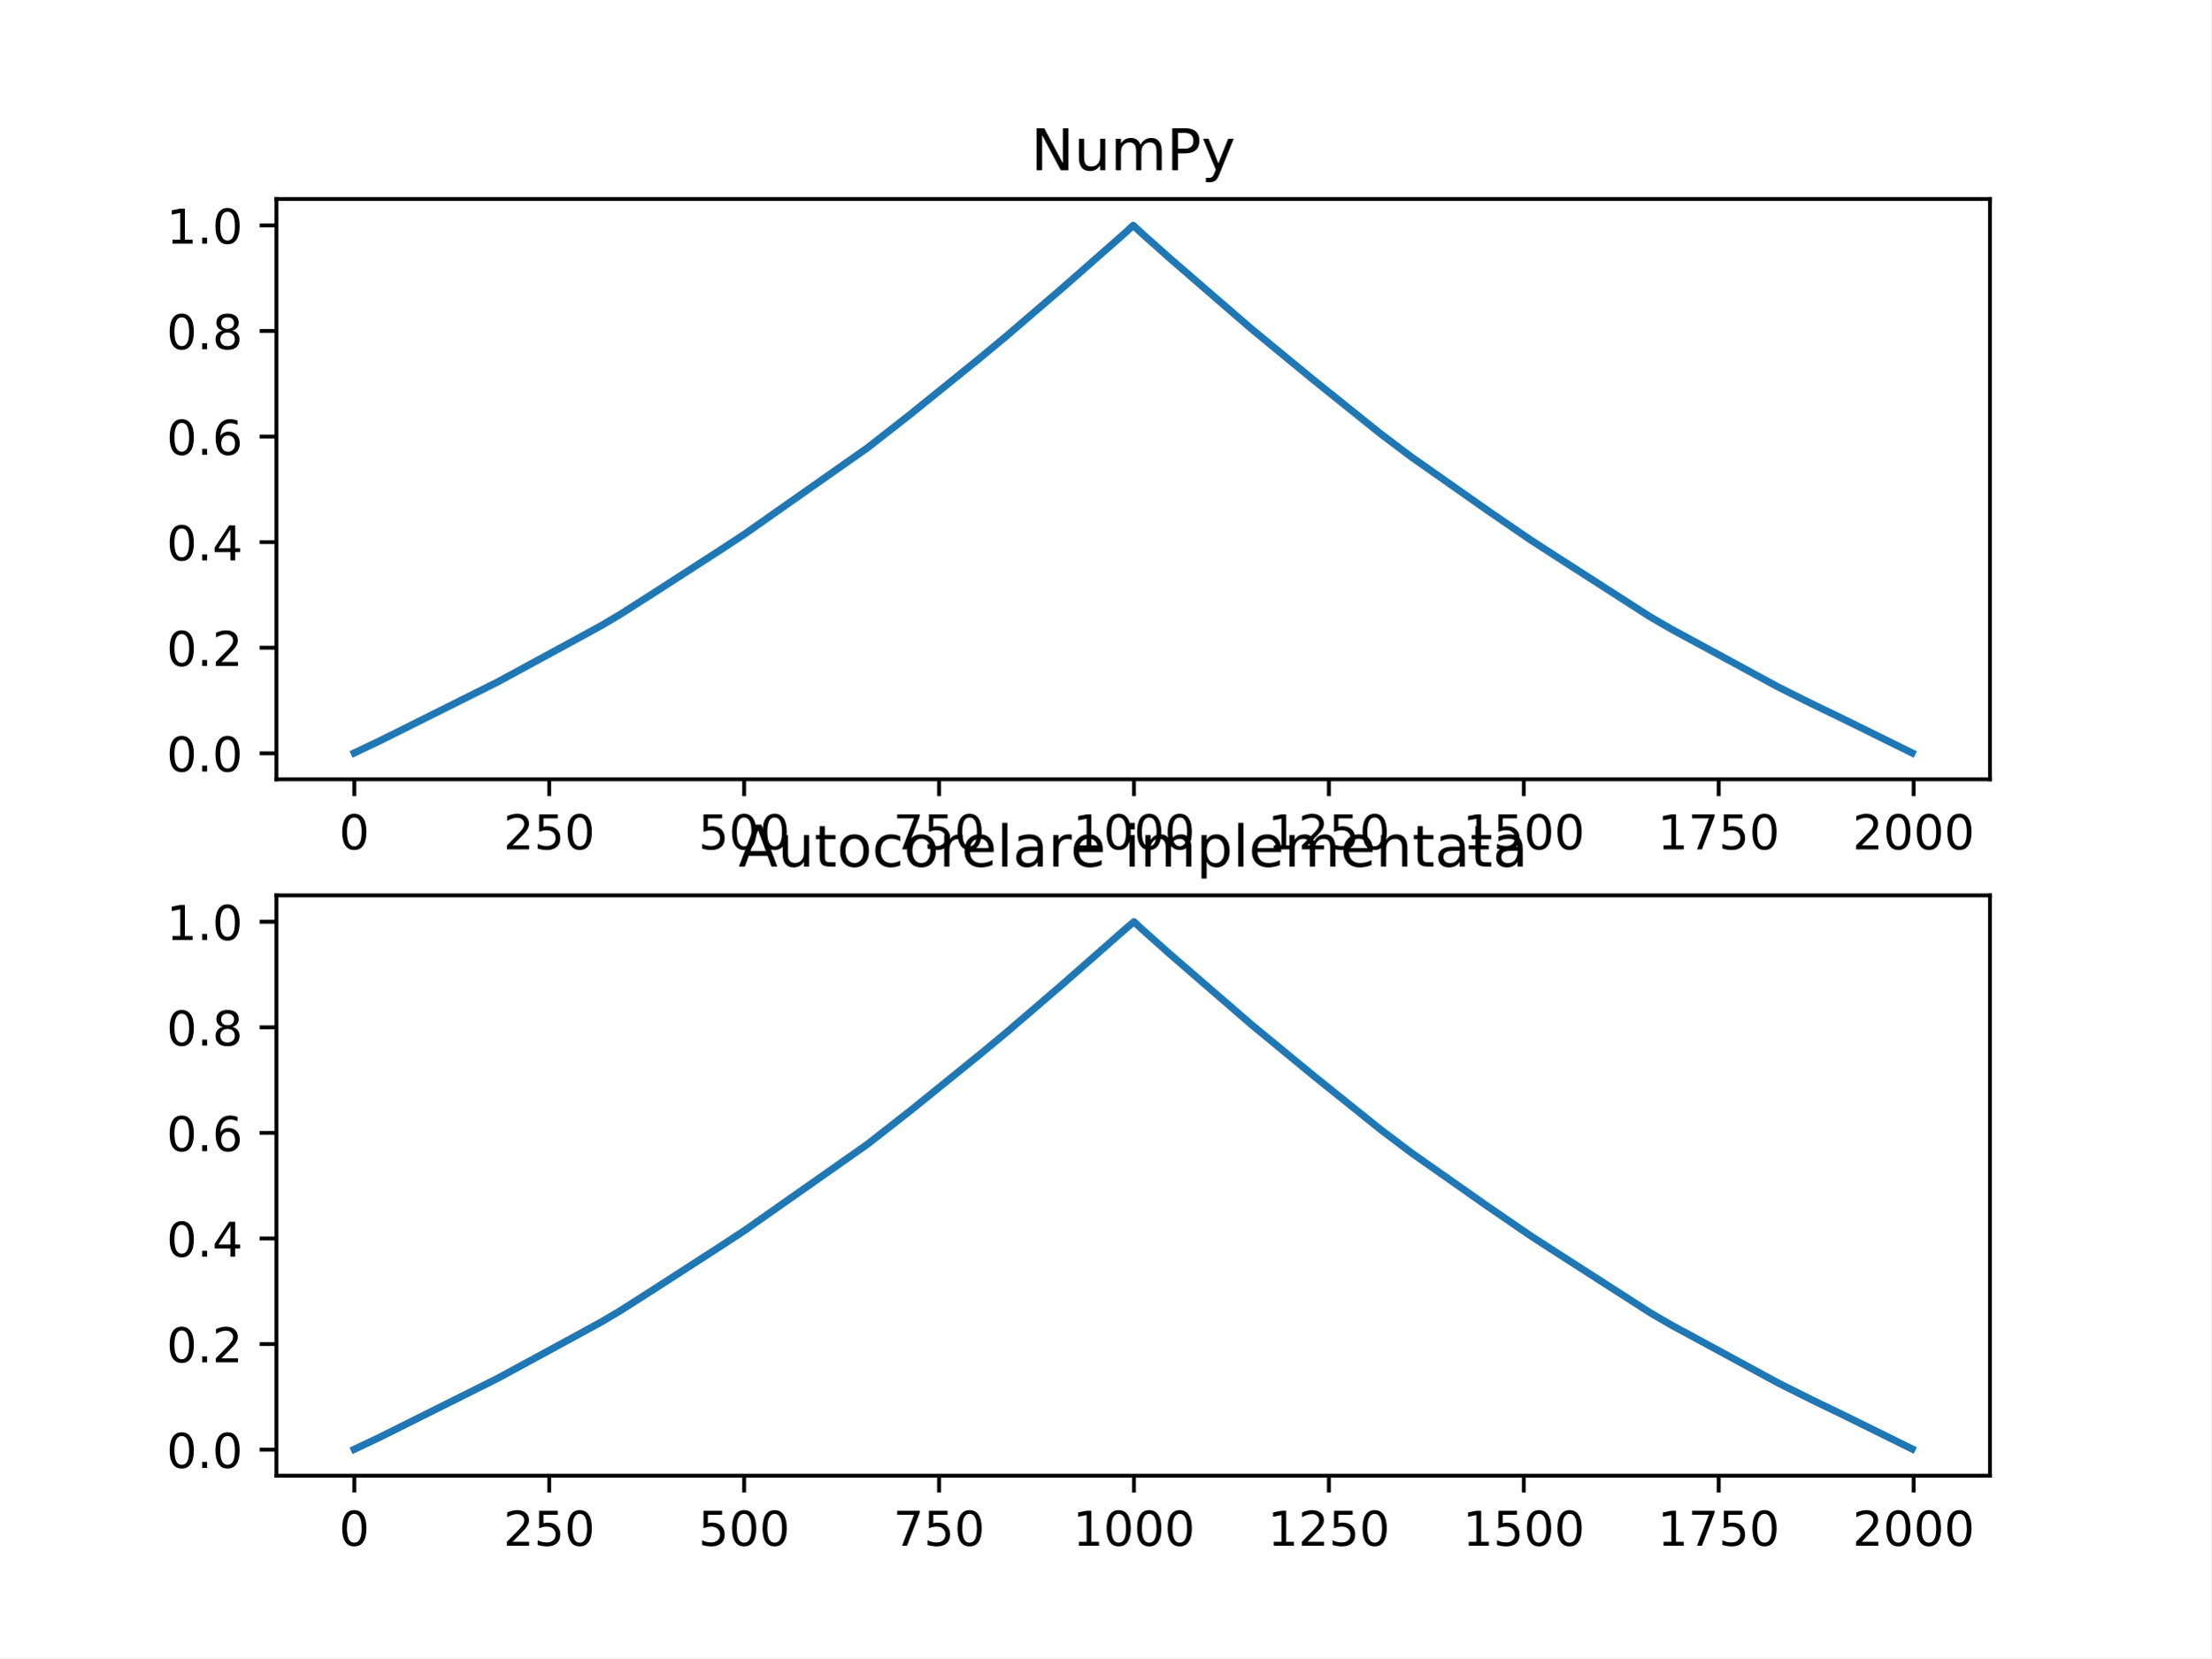
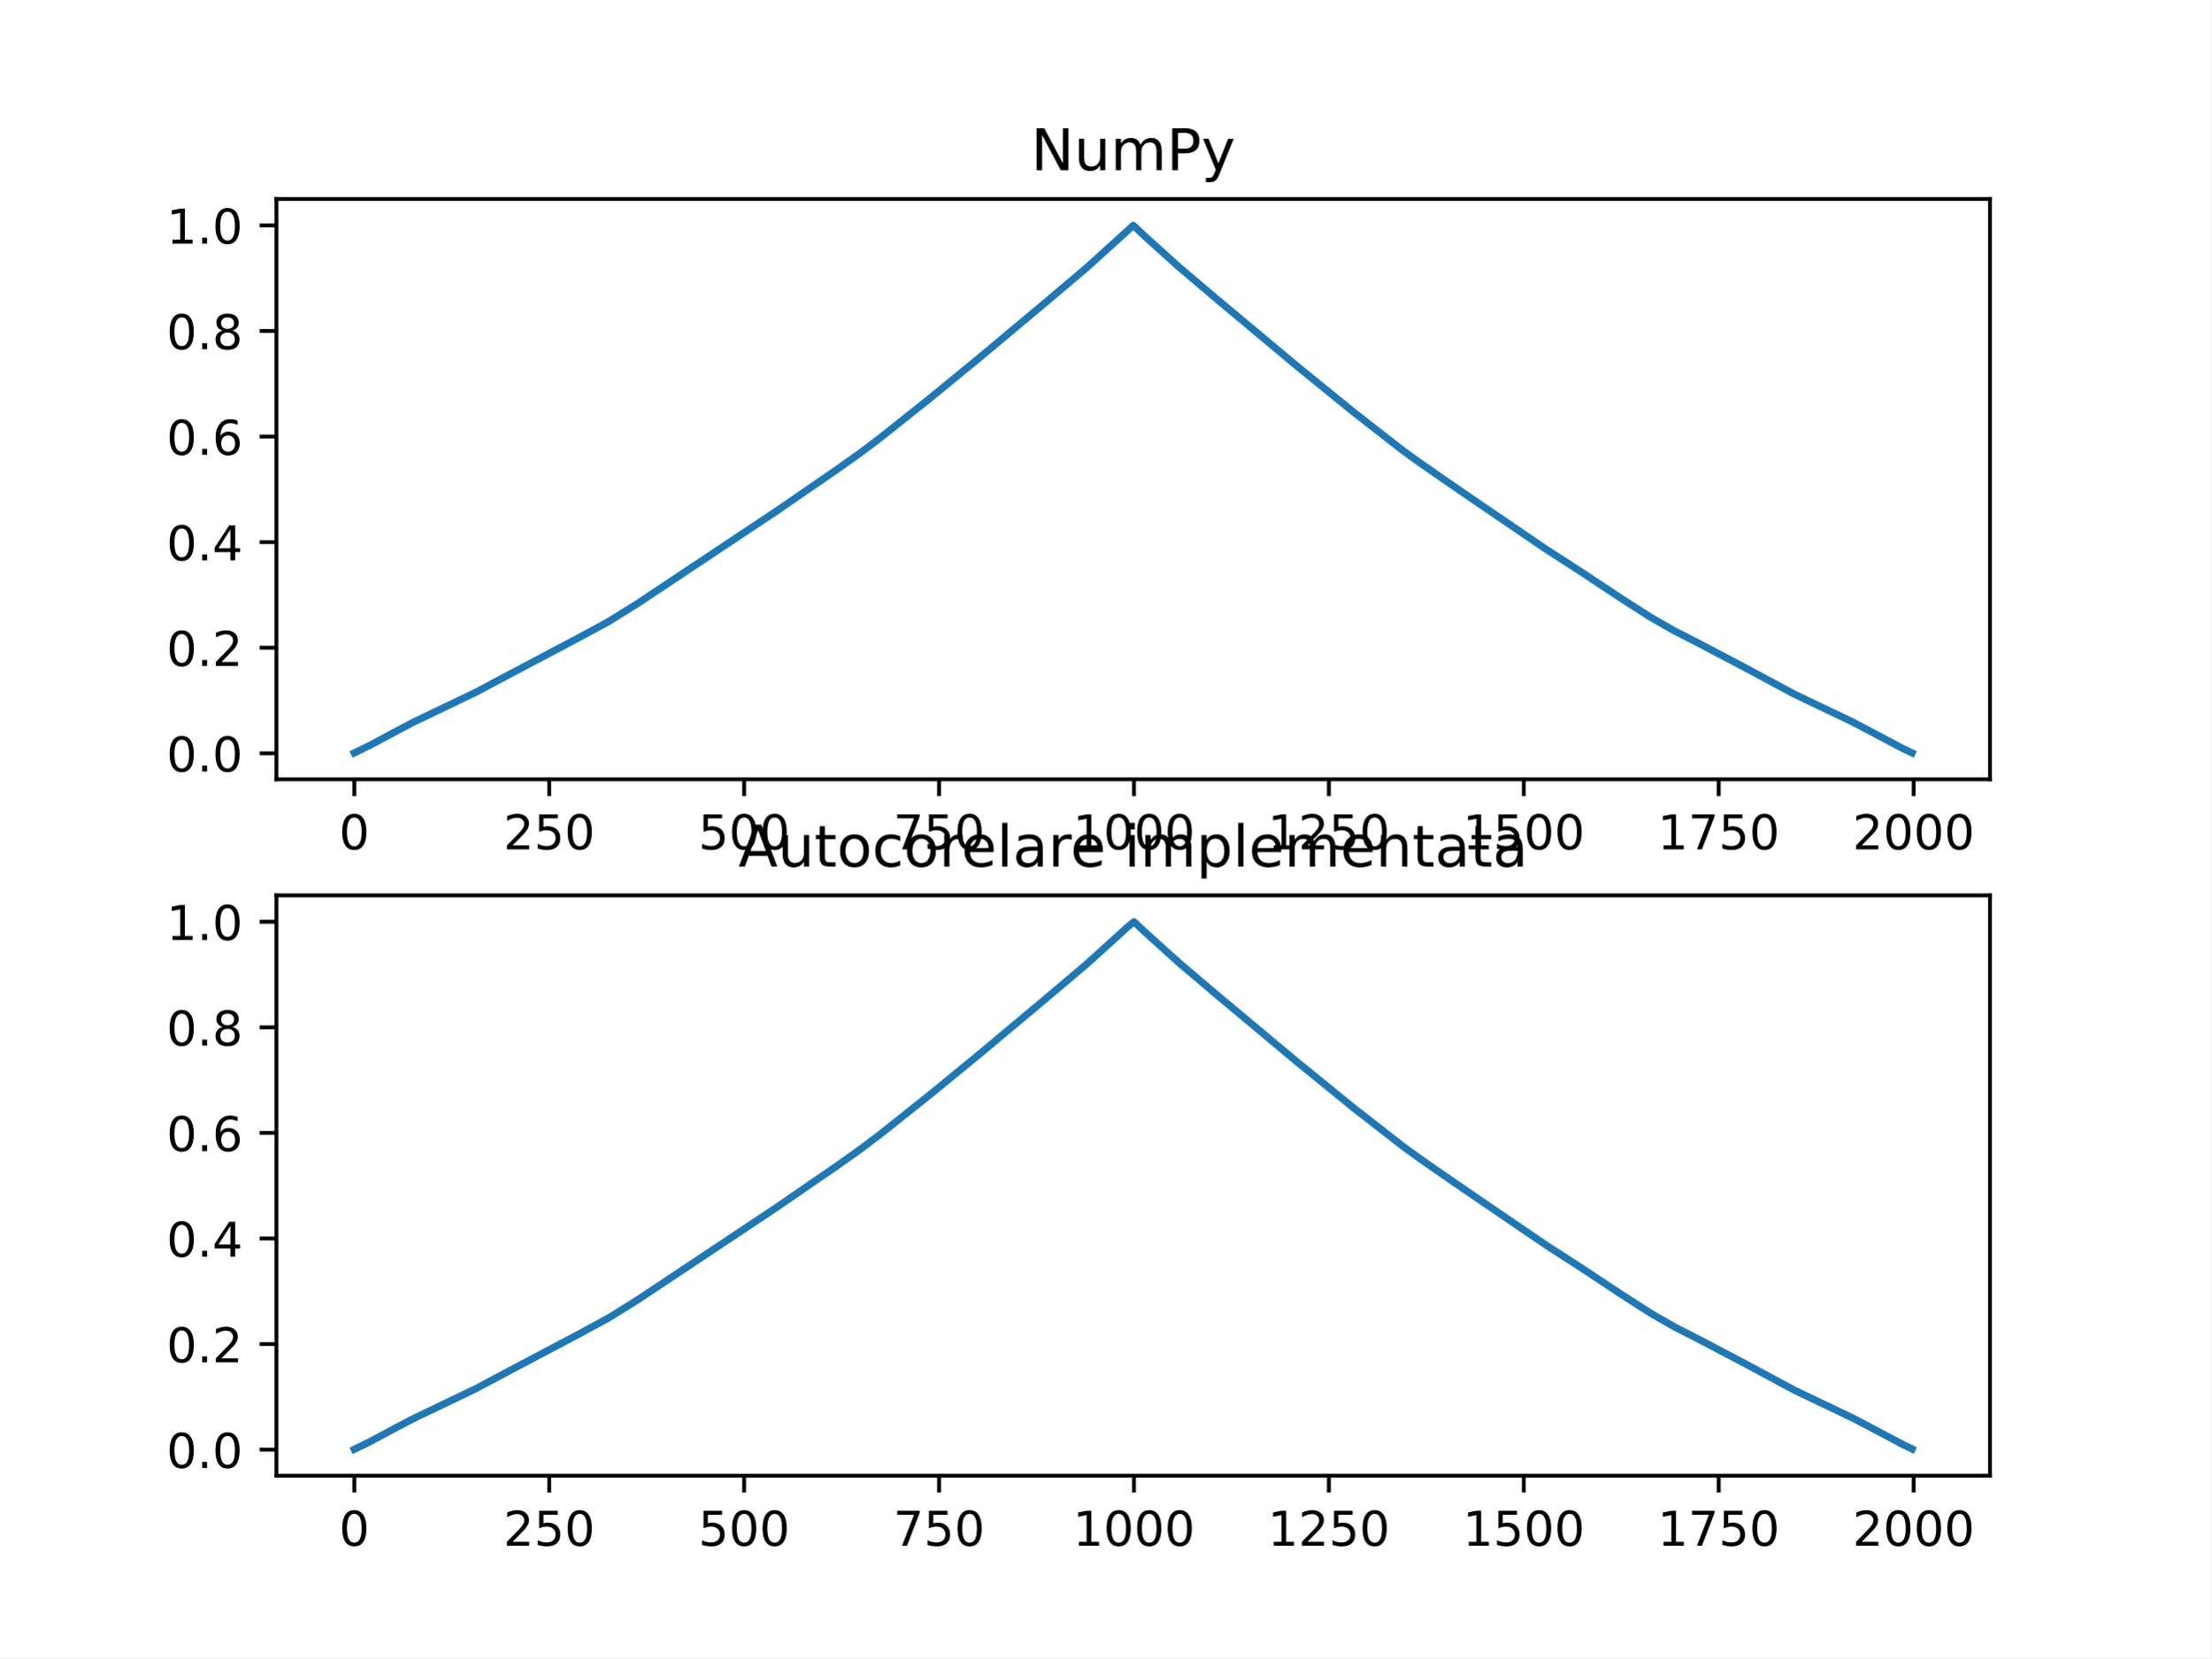
<svg xmlns="http://www.w3.org/2000/svg" xmlns:xlink="http://www.w3.org/1999/xlink" width="460.8pt" height="345.6pt" viewBox="0 0 460.8 345.6" version="1.1">
  <defs>
    <style type="text/css">*{stroke-linejoin: round; stroke-linecap: butt}</style>
  </defs>
  <g id="figure_1">
    <g id="patch_1">
      <path d="M 0 345.6  L 460.8 345.6  L 460.8 0  L 0 0  z " style="fill: #ffffff" />
    </g>
    <g id="axes_1">
      <g id="patch_2">
        <path d="M 57.6 162.432  L 414.72 162.432  L 414.72 41.472  L 57.6 41.472  z " style="fill: #ffffff" />
      </g>
      <g id="matplotlib.axis_1">
        <g id="xtick_1">
          <g id="line2d_1">
            <defs>
-               <path id="md64c07180d" d="M 0 0  L 0 3.5  " style="stroke: #000000; stroke-width: 0.8" />
+               <path id="m3b1052cf00" d="M 0 0  L 0 3.5  " style="stroke: #000000; stroke-width: 0.8" />
            </defs>
            <g>
-               <use xlink:href="#md64c07180d" x="73.833" y="162.432" style="stroke: #000000; stroke-width: 0.8" />
+               <use xlink:href="#m3b1052cf00" x="73.833" y="162.432" style="stroke: #000000; stroke-width: 0.8" />
            </g>
          </g>
          <g id="text_1">
            <g transform="translate(70.65148 177.0304) scale(0.1 -0.1)">
              <defs>
                <path id="DejaVuSans-30" d="M 2034 4250  Q 1547 4250 1301 3770  Q 1056 3291 1056 2328  Q 1056 1369 1301 889  Q 1547 409 2034 409  Q 2525 409 2770 889  Q 3016 1369 3016 2328  Q 3016 3291 2770 3770  Q 2525 4250 2034 4250  z M 2034 4750  Q 2819 4750 3233 4129  Q 3647 3509 3647 2328  Q 3647 1150 3233 529  Q 2819 -91 2034 -91  Q 1250 -91 836 529  Q 422 1150 422 2328  Q 422 3509 836 4129  Q 1250 4750 2034 4750  z " transform="scale(0.015625)" />
              </defs>
              <use xlink:href="#DejaVuSans-30" />
            </g>
          </g>
        </g>
        <g id="xtick_2">
          <g id="line2d_2">
            <g>
-               <use xlink:href="#md64c07180d" x="114.455" y="162.432" style="stroke: #000000; stroke-width: 0.8" />
+               <use xlink:href="#m3b1052cf00" x="114.455" y="162.432" style="stroke: #000000; stroke-width: 0.8" />
            </g>
          </g>
          <g id="text_2">
            <g transform="translate(104.9114 177.0304) scale(0.1 -0.1)">
              <defs>
                <path id="DejaVuSans-32" d="M 1228 531  L 3431 531  L 3431 0  L 469 0  L 469 531  Q 828 903 1448 1529  Q 2069 2156 2228 2338  Q 2531 2678 2651 2914  Q 2772 3150 2772 3378  Q 2772 3750 2511 3984  Q 2250 4219 1831 4219  Q 1534 4219 1204 4116  Q 875 4013 500 3803  L 500 4441  Q 881 4594 1212 4672  Q 1544 4750 1819 4750  Q 2544 4750 2975 4387  Q 3406 4025 3406 3419  Q 3406 3131 3298 2873  Q 3191 2616 2906 2266  Q 2828 2175 2409 1742  Q 1991 1309 1228 531  z " transform="scale(0.015625)" />
                <path id="DejaVuSans-35" d="M 691 4666  L 3169 4666  L 3169 4134  L 1269 4134  L 1269 2991  Q 1406 3038 1543 3061  Q 1681 3084 1819 3084  Q 2600 3084 3056 2656  Q 3513 2228 3513 1497  Q 3513 744 3044 326  Q 2575 -91 1722 -91  Q 1428 -91 1123 -41  Q 819 9 494 109  L 494 744  Q 775 591 1075 516  Q 1375 441 1709 441  Q 2250 441 2565 725  Q 2881 1009 2881 1497  Q 2881 1984 2565 2268  Q 2250 2553 1709 2553  Q 1456 2553 1204 2497  Q 953 2441 691 2322  L 691 4666  z " transform="scale(0.015625)" />
              </defs>
              <use xlink:href="#DejaVuSans-32" />
              <use xlink:href="#DejaVuSans-35" x="63.623" />
              <use xlink:href="#DejaVuSans-30" x="127.246" />
            </g>
          </g>
        </g>
        <g id="xtick_3">
          <g id="line2d_3">
            <g>
-               <use xlink:href="#md64c07180d" x="155.078" y="162.432" style="stroke: #000000; stroke-width: 0.8" />
+               <use xlink:href="#m3b1052cf00" x="155.078" y="162.432" style="stroke: #000000; stroke-width: 0.8" />
            </g>
          </g>
          <g id="text_3">
            <g transform="translate(145.5339 177.0304) scale(0.1 -0.1)">
              <use xlink:href="#DejaVuSans-35" />
              <use xlink:href="#DejaVuSans-30" x="63.623" />
              <use xlink:href="#DejaVuSans-30" x="127.246" />
            </g>
          </g>
        </g>
        <g id="xtick_4">
          <g id="line2d_4">
            <g>
-               <use xlink:href="#md64c07180d" x="195.7" y="162.432" style="stroke: #000000; stroke-width: 0.8" />
+               <use xlink:href="#m3b1052cf00" x="195.7" y="162.432" style="stroke: #000000; stroke-width: 0.8" />
            </g>
          </g>
          <g id="text_4">
            <g transform="translate(186.1563 177.0304) scale(0.1 -0.1)">
              <defs>
                <path id="DejaVuSans-37" d="M 525 4666  L 3525 4666  L 3525 4397  L 1831 0  L 1172 0  L 2766 4134  L 525 4134  L 525 4666  z " transform="scale(0.015625)" />
              </defs>
              <use xlink:href="#DejaVuSans-37" />
              <use xlink:href="#DejaVuSans-35" x="63.623" />
              <use xlink:href="#DejaVuSans-30" x="127.246" />
            </g>
          </g>
        </g>
        <g id="xtick_5">
          <g id="line2d_5">
            <g>
-               <use xlink:href="#md64c07180d" x="236.322" y="162.432" style="stroke: #000000; stroke-width: 0.8" />
+               <use xlink:href="#m3b1052cf00" x="236.322" y="162.432" style="stroke: #000000; stroke-width: 0.8" />
            </g>
          </g>
          <g id="text_5">
            <g transform="translate(223.5975 177.0304) scale(0.1 -0.1)">
              <defs>
                <path id="DejaVuSans-31" d="M 794 531  L 1825 531  L 1825 4091  L 703 3866  L 703 4441  L 1819 4666  L 2450 4666  L 2450 531  L 3481 531  L 3481 0  L 794 0  L 794 531  z " transform="scale(0.015625)" />
              </defs>
              <use xlink:href="#DejaVuSans-31" />
              <use xlink:href="#DejaVuSans-30" x="63.623" />
              <use xlink:href="#DejaVuSans-30" x="127.246" />
              <use xlink:href="#DejaVuSans-30" x="190.869" />
            </g>
          </g>
        </g>
        <g id="xtick_6">
          <g id="line2d_6">
            <g>
-               <use xlink:href="#md64c07180d" x="276.945" y="162.432" style="stroke: #000000; stroke-width: 0.8" />
+               <use xlink:href="#m3b1052cf00" x="276.945" y="162.432" style="stroke: #000000; stroke-width: 0.8" />
            </g>
          </g>
          <g id="text_6">
            <g transform="translate(264.2199 177.0304) scale(0.1 -0.1)">
              <use xlink:href="#DejaVuSans-31" />
              <use xlink:href="#DejaVuSans-32" x="63.623" />
              <use xlink:href="#DejaVuSans-35" x="127.246" />
              <use xlink:href="#DejaVuSans-30" x="190.869" />
            </g>
          </g>
        </g>
        <g id="xtick_7">
          <g id="line2d_7">
            <g>
-               <use xlink:href="#md64c07180d" x="317.567" y="162.432" style="stroke: #000000; stroke-width: 0.8" />
+               <use xlink:href="#m3b1052cf00" x="317.567" y="162.432" style="stroke: #000000; stroke-width: 0.8" />
            </g>
          </g>
          <g id="text_7">
            <g transform="translate(304.8424 177.0304) scale(0.1 -0.1)">
              <use xlink:href="#DejaVuSans-31" />
              <use xlink:href="#DejaVuSans-35" x="63.623" />
              <use xlink:href="#DejaVuSans-30" x="127.246" />
              <use xlink:href="#DejaVuSans-30" x="190.869" />
            </g>
          </g>
        </g>
        <g id="xtick_8">
          <g id="line2d_8">
            <g>
-               <use xlink:href="#md64c07180d" x="358.19" y="162.432" style="stroke: #000000; stroke-width: 0.8" />
+               <use xlink:href="#m3b1052cf00" x="358.19" y="162.432" style="stroke: #000000; stroke-width: 0.8" />
            </g>
          </g>
          <g id="text_8">
            <g transform="translate(345.4648 177.0304) scale(0.1 -0.1)">
              <use xlink:href="#DejaVuSans-31" />
              <use xlink:href="#DejaVuSans-37" x="63.623" />
              <use xlink:href="#DejaVuSans-35" x="127.246" />
              <use xlink:href="#DejaVuSans-30" x="190.869" />
            </g>
          </g>
        </g>
        <g id="xtick_9">
          <g id="line2d_9">
            <g>
-               <use xlink:href="#md64c07180d" x="398.812" y="162.432" style="stroke: #000000; stroke-width: 0.8" />
+               <use xlink:href="#m3b1052cf00" x="398.812" y="162.432" style="stroke: #000000; stroke-width: 0.8" />
            </g>
          </g>
          <g id="text_9">
            <g transform="translate(386.0873 177.0304) scale(0.1 -0.1)">
              <use xlink:href="#DejaVuSans-32" />
              <use xlink:href="#DejaVuSans-30" x="63.623" />
              <use xlink:href="#DejaVuSans-30" x="127.246" />
              <use xlink:href="#DejaVuSans-30" x="190.869" />
            </g>
          </g>
        </g>
      </g>
      <g id="matplotlib.axis_2">
        <g id="ytick_1">
          <g id="line2d_10">
            <defs>
-               <path id="m276263fbd2" d="M 0 0  L -3.5 0  " style="stroke: #000000; stroke-width: 0.8" />
+               <path id="m1650213ed7" d="M 0 0  L -3.5 0  " style="stroke: #000000; stroke-width: 0.8" />
            </defs>
            <g>
-               <use xlink:href="#m276263fbd2" x="57.6" y="157.008" style="stroke: #000000; stroke-width: 0.8" />
+               <use xlink:href="#m1650213ed7" x="57.6" y="157.008" style="stroke: #000000; stroke-width: 0.8" />
            </g>
          </g>
          <g id="text_10">
-             <g transform="translate(34.69687 160.8076) scale(0.1 -0.1)">
+             <g transform="translate(34.69687 160.8072) scale(0.1 -0.1)">
              <defs>
                <path id="DejaVuSans-2e" d="M 684 794  L 1344 794  L 1344 0  L 684 0  L 684 794  z " transform="scale(0.015625)" />
              </defs>
              <use xlink:href="#DejaVuSans-30" />
              <use xlink:href="#DejaVuSans-2e" x="63.623" />
              <use xlink:href="#DejaVuSans-30" x="95.41" />
            </g>
          </g>
        </g>
        <g id="ytick_2">
          <g id="line2d_11">
            <g>
-               <use xlink:href="#m276263fbd2" x="57.6" y="135.001" style="stroke: #000000; stroke-width: 0.8" />
+               <use xlink:href="#m1650213ed7" x="57.6" y="135" style="stroke: #000000; stroke-width: 0.8" />
            </g>
          </g>
          <g id="text_11">
-             <g transform="translate(34.69687 138.8) scale(0.1 -0.1)">
+             <g transform="translate(34.69687 138.7996) scale(0.1 -0.1)">
              <use xlink:href="#DejaVuSans-30" />
              <use xlink:href="#DejaVuSans-2e" x="63.623" />
              <use xlink:href="#DejaVuSans-32" x="95.41" />
            </g>
          </g>
        </g>
        <g id="ytick_3">
          <g id="line2d_12">
            <g>
-               <use xlink:href="#m276263fbd2" x="57.6" y="112.993" style="stroke: #000000; stroke-width: 0.8" />
+               <use xlink:href="#m1650213ed7" x="57.6" y="112.993" style="stroke: #000000; stroke-width: 0.8" />
            </g>
          </g>
          <g id="text_12">
-             <g transform="translate(34.69687 116.7923) scale(0.1 -0.1)">
+             <g transform="translate(34.69687 116.7921) scale(0.1 -0.1)">
              <defs>
                <path id="DejaVuSans-34" d="M 2419 4116  L 825 1625  L 2419 1625  L 2419 4116  z M 2253 4666  L 3047 4666  L 3047 1625  L 3713 1625  L 3713 1100  L 3047 1100  L 3047 0  L 2419 0  L 2419 1100  L 313 1100  L 313 1709  L 2253 4666  z " transform="scale(0.015625)" />
              </defs>
              <use xlink:href="#DejaVuSans-30" />
              <use xlink:href="#DejaVuSans-2e" x="63.623" />
              <use xlink:href="#DejaVuSans-34" x="95.41" />
            </g>
          </g>
        </g>
        <g id="ytick_4">
          <g id="line2d_13">
            <g>
-               <use xlink:href="#m276263fbd2" x="57.6" y="90.985" style="stroke: #000000; stroke-width: 0.8" />
+               <use xlink:href="#m1650213ed7" x="57.6" y="90.985" style="stroke: #000000; stroke-width: 0.8" />
            </g>
          </g>
          <g id="text_13">
-             <g transform="translate(34.69687 94.78468) scale(0.1 -0.1)">
+             <g transform="translate(34.69687 94.78451) scale(0.1 -0.1)">
              <defs>
                <path id="DejaVuSans-36" d="M 2113 2584  Q 1688 2584 1439 2293  Q 1191 2003 1191 1497  Q 1191 994 1439 701  Q 1688 409 2113 409  Q 2538 409 2786 701  Q 3034 994 3034 1497  Q 3034 2003 2786 2293  Q 2538 2584 2113 2584  z M 3366 4563  L 3366 3988  Q 3128 4100 2886 4159  Q 2644 4219 2406 4219  Q 1781 4219 1451 3797  Q 1122 3375 1075 2522  Q 1259 2794 1537 2939  Q 1816 3084 2150 3084  Q 2853 3084 3261 2657  Q 3669 2231 3669 1497  Q 3669 778 3244 343  Q 2819 -91 2113 -91  Q 1303 -91 875 529  Q 447 1150 447 2328  Q 447 3434 972 4092  Q 1497 4750 2381 4750  Q 2619 4750 2861 4703  Q 3103 4656 3366 4563  z " transform="scale(0.015625)" />
              </defs>
              <use xlink:href="#DejaVuSans-30" />
              <use xlink:href="#DejaVuSans-2e" x="63.623" />
              <use xlink:href="#DejaVuSans-36" x="95.41" />
            </g>
          </g>
        </g>
        <g id="ytick_5">
          <g id="line2d_14">
            <g>
-               <use xlink:href="#m276263fbd2" x="57.6" y="68.978" style="stroke: #000000; stroke-width: 0.8" />
+               <use xlink:href="#m1650213ed7" x="57.6" y="68.978" style="stroke: #000000; stroke-width: 0.8" />
            </g>
          </g>
          <g id="text_14">
-             <g transform="translate(34.69687 72.77704) scale(0.1 -0.1)">
+             <g transform="translate(34.69687 72.77696) scale(0.1 -0.1)">
              <defs>
                <path id="DejaVuSans-38" d="M 2034 2216  Q 1584 2216 1326 1975  Q 1069 1734 1069 1313  Q 1069 891 1326 650  Q 1584 409 2034 409  Q 2484 409 2743 651  Q 3003 894 3003 1313  Q 3003 1734 2745 1975  Q 2488 2216 2034 2216  z M 1403 2484  Q 997 2584 770 2862  Q 544 3141 544 3541  Q 544 4100 942 4425  Q 1341 4750 2034 4750  Q 2731 4750 3128 4425  Q 3525 4100 3525 3541  Q 3525 3141 3298 2862  Q 3072 2584 2669 2484  Q 3125 2378 3379 2068  Q 3634 1759 3634 1313  Q 3634 634 3220 271  Q 2806 -91 2034 -91  Q 1263 -91 848 271  Q 434 634 434 1313  Q 434 1759 690 2068  Q 947 2378 1403 2484  z M 1172 3481  Q 1172 3119 1398 2916  Q 1625 2713 2034 2713  Q 2441 2713 2670 2916  Q 2900 3119 2900 3481  Q 2900 3844 2670 4047  Q 2441 4250 2034 4250  Q 1625 4250 1398 4047  Q 1172 3844 1172 3481  z " transform="scale(0.015625)" />
              </defs>
              <use xlink:href="#DejaVuSans-30" />
              <use xlink:href="#DejaVuSans-2e" x="63.623" />
              <use xlink:href="#DejaVuSans-38" x="95.41" />
            </g>
          </g>
        </g>
        <g id="ytick_6">
          <g id="line2d_15">
            <g>
-               <use xlink:href="#m276263fbd2" x="57.6" y="46.97" style="stroke: #000000; stroke-width: 0.8" />
+               <use xlink:href="#m1650213ed7" x="57.6" y="46.97" style="stroke: #000000; stroke-width: 0.8" />
            </g>
          </g>
          <g id="text_15">
            <g transform="translate(34.69687 50.7694) scale(0.1 -0.1)">
              <use xlink:href="#DejaVuSans-31" />
              <use xlink:href="#DejaVuSans-2e" x="63.623" />
              <use xlink:href="#DejaVuSans-30" x="95.41" />
            </g>
          </g>
        </g>
      </g>
      <g id="line2d_16">
-         <path d="M 73.833 156.934  L 79.195 154.389  L 103.568 142.216  L 118.68 134.01  L 125.342 130.371  L 129.242 128.06  L 136.229 123.597  L 150.203 114.581  L 155.24 111.272  L 180.751 93.361  L 189.688 86.371  L 198.625 79.151  L 204.15 74.675  L 209.674 70.098  L 221.536 59.913  L 234.535 48.484  L 236.16 46.97  L 238.11 48.776  L 243.797 53.836  L 260.696 68.453  L 273.695 79.151  L 287.669 90.371  L 294.169 95.269  L 303.756 101.999  L 310.093 106.449  L 318.867 112.462  L 324.067 115.825  L 343.891 128.559  L 348.278 131.104  L 354.615 134.529  L 365.664 140.527  L 370.702 143.256  L 377.364 146.584  L 384.026 149.797  L 398.487 156.934  L 398.487 156.934  " clip-path="url(#p7aa82c63f8)" style="fill: none; stroke: #1f77b4; stroke-width: 1.5; stroke-linecap: square" />
+         <path d="M 73.833 156.934  L 77.083 155.345  L 82.282 152.565  L 86.182 150.509  L 94.631 146.467  L 99.181 144.279  L 105.356 140.989  L 120.792 132.826  L 126.804 129.563  L 132.817 125.822  L 162.065 106.359  L 167.427 102.656  L 174.414 97.863  L 179.289 94.393  L 183.351 91.33  L 193.588 83.19  L 204.15 74.536  L 217.149 63.662  L 226.411 55.839  L 235.185 47.889  L 236.16 46.97  L 238.435 49.098  L 245.584 55.554  L 253.709 62.447  L 260.533 68.143  L 270.12 76.161  L 281.982 85.806  L 292.381 93.914  L 295.956 96.489  L 300.831 99.884  L 308.955 105.455  L 322.28 114.529  L 329.429 119.141  L 337.716 124.632  L 344.053 128.692  L 348.928 131.48  L 354.128 134.134  L 363.877 139.271  L 373.789 144.603  L 385.976 150.428  L 389.713 152.386  L 396.375 155.921  L 398.487 156.934  L 398.487 156.934  " clip-path="url(#p2555f4b20c)" style="fill: none; stroke: #1f77b4; stroke-width: 1.5; stroke-linecap: square" />
      </g>
      <g id="patch_3">
        <path d="M 57.6 162.432  L 57.6 41.472  " style="fill: none; stroke: #000000; stroke-width: 0.8; stroke-linejoin: miter; stroke-linecap: square" />
      </g>
      <g id="patch_4">
        <path d="M 414.72 162.432  L 414.72 41.472  " style="fill: none; stroke: #000000; stroke-width: 0.8; stroke-linejoin: miter; stroke-linecap: square" />
      </g>
      <g id="patch_5">
        <path d="M 57.6 162.432  L 414.72 162.432  " style="fill: none; stroke: #000000; stroke-width: 0.8; stroke-linejoin: miter; stroke-linecap: square" />
      </g>
      <g id="patch_6">
        <path d="M 57.6 41.472  L 414.72 41.472  " style="fill: none; stroke: #000000; stroke-width: 0.8; stroke-linejoin: miter; stroke-linecap: square" />
      </g>
      <g id="text_16">
        <g transform="translate(214.8553 35.472) scale(0.12 -0.12)">
          <defs>
            <path id="DejaVuSans-4e" d="M 628 4666  L 1478 4666  L 3547 763  L 3547 4666  L 4159 4666  L 4159 0  L 3309 0  L 1241 3903  L 1241 0  L 628 0  L 628 4666  z " transform="scale(0.015625)" />
            <path id="DejaVuSans-75" d="M 544 1381  L 544 3500  L 1119 3500  L 1119 1403  Q 1119 906 1312 657  Q 1506 409 1894 409  Q 2359 409 2629 706  Q 2900 1003 2900 1516  L 2900 3500  L 3475 3500  L 3475 0  L 2900 0  L 2900 538  Q 2691 219 2414 64  Q 2138 -91 1772 -91  Q 1169 -91 856 284  Q 544 659 544 1381  z M 1991 3584  L 1991 3584  z " transform="scale(0.015625)" />
            <path id="DejaVuSans-6d" d="M 3328 2828  Q 3544 3216 3844 3400  Q 4144 3584 4550 3584  Q 5097 3584 5394 3201  Q 5691 2819 5691 2113  L 5691 0  L 5113 0  L 5113 2094  Q 5113 2597 4934 2840  Q 4756 3084 4391 3084  Q 3944 3084 3684 2787  Q 3425 2491 3425 1978  L 3425 0  L 2847 0  L 2847 2094  Q 2847 2600 2669 2842  Q 2491 3084 2119 3084  Q 1678 3084 1418 2786  Q 1159 2488 1159 1978  L 1159 0  L 581 0  L 581 3500  L 1159 3500  L 1159 2956  Q 1356 3278 1631 3431  Q 1906 3584 2284 3584  Q 2666 3584 2933 3390  Q 3200 3197 3328 2828  z " transform="scale(0.015625)" />
            <path id="DejaVuSans-50" d="M 1259 4147  L 1259 2394  L 2053 2394  Q 2494 2394 2734 2622  Q 2975 2850 2975 3272  Q 2975 3691 2734 3919  Q 2494 4147 2053 4147  L 1259 4147  z M 628 4666  L 2053 4666  Q 2838 4666 3239 4311  Q 3641 3956 3641 3272  Q 3641 2581 3239 2228  Q 2838 1875 2053 1875  L 1259 1875  L 1259 0  L 628 0  L 628 4666  z " transform="scale(0.015625)" />
            <path id="DejaVuSans-79" d="M 2059 -325  Q 1816 -950 1584 -1140  Q 1353 -1331 966 -1331  L 506 -1331  L 506 -850  L 844 -850  Q 1081 -850 1212 -737  Q 1344 -625 1503 -206  L 1606 56  L 191 3500  L 800 3500  L 1894 763  L 2988 3500  L 3597 3500  L 2059 -325  z " transform="scale(0.015625)" />
          </defs>
          <use xlink:href="#DejaVuSans-4e" />
          <use xlink:href="#DejaVuSans-75" x="74.805" />
          <use xlink:href="#DejaVuSans-6d" x="138.184" />
          <use xlink:href="#DejaVuSans-50" x="235.596" />
          <use xlink:href="#DejaVuSans-79" x="295.898" />
        </g>
      </g>
    </g>
    <g id="axes_2">
      <g id="patch_7">
        <path d="M 57.6 307.584  L 414.72 307.584  L 414.72 186.624  L 57.6 186.624  z " style="fill: #ffffff" />
      </g>
      <g id="matplotlib.axis_3">
        <g id="xtick_10">
          <g id="line2d_17">
            <g>
-               <use xlink:href="#md64c07180d" x="73.833" y="307.584" style="stroke: #000000; stroke-width: 0.8" />
+               <use xlink:href="#m3b1052cf00" x="73.833" y="307.584" style="stroke: #000000; stroke-width: 0.8" />
            </g>
          </g>
          <g id="text_17">
            <g transform="translate(70.65148 322.1824) scale(0.1 -0.1)">
              <use xlink:href="#DejaVuSans-30" />
            </g>
          </g>
        </g>
        <g id="xtick_11">
          <g id="line2d_18">
            <g>
-               <use xlink:href="#md64c07180d" x="114.455" y="307.584" style="stroke: #000000; stroke-width: 0.8" />
+               <use xlink:href="#m3b1052cf00" x="114.455" y="307.584" style="stroke: #000000; stroke-width: 0.8" />
            </g>
          </g>
          <g id="text_18">
            <g transform="translate(104.9114 322.1824) scale(0.1 -0.1)">
              <use xlink:href="#DejaVuSans-32" />
              <use xlink:href="#DejaVuSans-35" x="63.623" />
              <use xlink:href="#DejaVuSans-30" x="127.246" />
            </g>
          </g>
        </g>
        <g id="xtick_12">
          <g id="line2d_19">
            <g>
-               <use xlink:href="#md64c07180d" x="155.078" y="307.584" style="stroke: #000000; stroke-width: 0.8" />
+               <use xlink:href="#m3b1052cf00" x="155.078" y="307.584" style="stroke: #000000; stroke-width: 0.8" />
            </g>
          </g>
          <g id="text_19">
            <g transform="translate(145.5339 322.1824) scale(0.1 -0.1)">
              <use xlink:href="#DejaVuSans-35" />
              <use xlink:href="#DejaVuSans-30" x="63.623" />
              <use xlink:href="#DejaVuSans-30" x="127.246" />
            </g>
          </g>
        </g>
        <g id="xtick_13">
          <g id="line2d_20">
            <g>
-               <use xlink:href="#md64c07180d" x="195.7" y="307.584" style="stroke: #000000; stroke-width: 0.8" />
+               <use xlink:href="#m3b1052cf00" x="195.7" y="307.584" style="stroke: #000000; stroke-width: 0.8" />
            </g>
          </g>
          <g id="text_20">
            <g transform="translate(186.1563 322.1824) scale(0.1 -0.1)">
              <use xlink:href="#DejaVuSans-37" />
              <use xlink:href="#DejaVuSans-35" x="63.623" />
              <use xlink:href="#DejaVuSans-30" x="127.246" />
            </g>
          </g>
        </g>
        <g id="xtick_14">
          <g id="line2d_21">
            <g>
-               <use xlink:href="#md64c07180d" x="236.322" y="307.584" style="stroke: #000000; stroke-width: 0.8" />
+               <use xlink:href="#m3b1052cf00" x="236.322" y="307.584" style="stroke: #000000; stroke-width: 0.8" />
            </g>
          </g>
          <g id="text_21">
            <g transform="translate(223.5975 322.1824) scale(0.1 -0.1)">
              <use xlink:href="#DejaVuSans-31" />
              <use xlink:href="#DejaVuSans-30" x="63.623" />
              <use xlink:href="#DejaVuSans-30" x="127.246" />
              <use xlink:href="#DejaVuSans-30" x="190.869" />
            </g>
          </g>
        </g>
        <g id="xtick_15">
          <g id="line2d_22">
            <g>
-               <use xlink:href="#md64c07180d" x="276.945" y="307.584" style="stroke: #000000; stroke-width: 0.8" />
+               <use xlink:href="#m3b1052cf00" x="276.945" y="307.584" style="stroke: #000000; stroke-width: 0.8" />
            </g>
          </g>
          <g id="text_22">
            <g transform="translate(264.2199 322.1824) scale(0.1 -0.1)">
              <use xlink:href="#DejaVuSans-31" />
              <use xlink:href="#DejaVuSans-32" x="63.623" />
              <use xlink:href="#DejaVuSans-35" x="127.246" />
              <use xlink:href="#DejaVuSans-30" x="190.869" />
            </g>
          </g>
        </g>
        <g id="xtick_16">
          <g id="line2d_23">
            <g>
-               <use xlink:href="#md64c07180d" x="317.567" y="307.584" style="stroke: #000000; stroke-width: 0.8" />
+               <use xlink:href="#m3b1052cf00" x="317.567" y="307.584" style="stroke: #000000; stroke-width: 0.8" />
            </g>
          </g>
          <g id="text_23">
            <g transform="translate(304.8424 322.1824) scale(0.1 -0.1)">
              <use xlink:href="#DejaVuSans-31" />
              <use xlink:href="#DejaVuSans-35" x="63.623" />
              <use xlink:href="#DejaVuSans-30" x="127.246" />
              <use xlink:href="#DejaVuSans-30" x="190.869" />
            </g>
          </g>
        </g>
        <g id="xtick_17">
          <g id="line2d_24">
            <g>
-               <use xlink:href="#md64c07180d" x="358.19" y="307.584" style="stroke: #000000; stroke-width: 0.8" />
+               <use xlink:href="#m3b1052cf00" x="358.19" y="307.584" style="stroke: #000000; stroke-width: 0.8" />
            </g>
          </g>
          <g id="text_24">
            <g transform="translate(345.4648 322.1824) scale(0.1 -0.1)">
              <use xlink:href="#DejaVuSans-31" />
              <use xlink:href="#DejaVuSans-37" x="63.623" />
              <use xlink:href="#DejaVuSans-35" x="127.246" />
              <use xlink:href="#DejaVuSans-30" x="190.869" />
            </g>
          </g>
        </g>
        <g id="xtick_18">
          <g id="line2d_25">
            <g>
-               <use xlink:href="#md64c07180d" x="398.812" y="307.584" style="stroke: #000000; stroke-width: 0.8" />
+               <use xlink:href="#m3b1052cf00" x="398.812" y="307.584" style="stroke: #000000; stroke-width: 0.8" />
            </g>
          </g>
          <g id="text_25">
            <g transform="translate(386.0873 322.1824) scale(0.1 -0.1)">
              <use xlink:href="#DejaVuSans-32" />
              <use xlink:href="#DejaVuSans-30" x="63.623" />
              <use xlink:href="#DejaVuSans-30" x="127.246" />
              <use xlink:href="#DejaVuSans-30" x="190.869" />
            </g>
          </g>
        </g>
      </g>
      <g id="matplotlib.axis_4">
        <g id="ytick_7">
          <g id="line2d_26">
            <g>
-               <use xlink:href="#m276263fbd2" x="57.6" y="302.16" style="stroke: #000000; stroke-width: 0.8" />
+               <use xlink:href="#m1650213ed7" x="57.6" y="302.16" style="stroke: #000000; stroke-width: 0.8" />
            </g>
          </g>
          <g id="text_26">
-             <g transform="translate(34.69687 305.9596) scale(0.1 -0.1)">
+             <g transform="translate(34.69687 305.9592) scale(0.1 -0.1)">
              <use xlink:href="#DejaVuSans-30" />
              <use xlink:href="#DejaVuSans-2e" x="63.623" />
              <use xlink:href="#DejaVuSans-30" x="95.41" />
            </g>
          </g>
        </g>
        <g id="ytick_8">
          <g id="line2d_27">
            <g>
-               <use xlink:href="#m276263fbd2" x="57.6" y="280.153" style="stroke: #000000; stroke-width: 0.8" />
+               <use xlink:href="#m1650213ed7" x="57.6" y="280.152" style="stroke: #000000; stroke-width: 0.8" />
            </g>
          </g>
          <g id="text_27">
-             <g transform="translate(34.69687 283.952) scale(0.1 -0.1)">
+             <g transform="translate(34.69687 283.9516) scale(0.1 -0.1)">
              <use xlink:href="#DejaVuSans-30" />
              <use xlink:href="#DejaVuSans-2e" x="63.623" />
              <use xlink:href="#DejaVuSans-32" x="95.41" />
            </g>
          </g>
        </g>
        <g id="ytick_9">
          <g id="line2d_28">
            <g>
-               <use xlink:href="#m276263fbd2" x="57.6" y="258.145" style="stroke: #000000; stroke-width: 0.8" />
+               <use xlink:href="#m1650213ed7" x="57.6" y="258.145" style="stroke: #000000; stroke-width: 0.8" />
            </g>
          </g>
          <g id="text_28">
-             <g transform="translate(34.69687 261.9443) scale(0.1 -0.1)">
+             <g transform="translate(34.69687 261.9441) scale(0.1 -0.1)">
              <use xlink:href="#DejaVuSans-30" />
              <use xlink:href="#DejaVuSans-2e" x="63.623" />
              <use xlink:href="#DejaVuSans-34" x="95.41" />
            </g>
          </g>
        </g>
        <g id="ytick_10">
          <g id="line2d_29">
            <g>
-               <use xlink:href="#m276263fbd2" x="57.6" y="236.137" style="stroke: #000000; stroke-width: 0.8" />
+               <use xlink:href="#m1650213ed7" x="57.6" y="236.137" style="stroke: #000000; stroke-width: 0.8" />
            </g>
          </g>
          <g id="text_29">
-             <g transform="translate(34.69687 239.9367) scale(0.1 -0.1)">
+             <g transform="translate(34.69687 239.9365) scale(0.1 -0.1)">
              <use xlink:href="#DejaVuSans-30" />
              <use xlink:href="#DejaVuSans-2e" x="63.623" />
              <use xlink:href="#DejaVuSans-36" x="95.41" />
            </g>
          </g>
        </g>
        <g id="ytick_11">
          <g id="line2d_30">
            <g>
-               <use xlink:href="#m276263fbd2" x="57.6" y="214.13" style="stroke: #000000; stroke-width: 0.8" />
+               <use xlink:href="#m1650213ed7" x="57.6" y="214.13" style="stroke: #000000; stroke-width: 0.8" />
            </g>
          </g>
          <g id="text_30">
            <g transform="translate(34.69687 217.929) scale(0.1 -0.1)">
              <use xlink:href="#DejaVuSans-30" />
              <use xlink:href="#DejaVuSans-2e" x="63.623" />
              <use xlink:href="#DejaVuSans-38" x="95.41" />
            </g>
          </g>
        </g>
        <g id="ytick_12">
          <g id="line2d_31">
            <g>
-               <use xlink:href="#m276263fbd2" x="57.6" y="192.122" style="stroke: #000000; stroke-width: 0.8" />
+               <use xlink:href="#m1650213ed7" x="57.6" y="192.122" style="stroke: #000000; stroke-width: 0.8" />
            </g>
          </g>
          <g id="text_31">
            <g transform="translate(34.69687 195.9214) scale(0.1 -0.1)">
              <use xlink:href="#DejaVuSans-31" />
              <use xlink:href="#DejaVuSans-2e" x="63.623" />
              <use xlink:href="#DejaVuSans-30" x="95.41" />
            </g>
          </g>
        </g>
      </g>
      <g id="line2d_32">
-         <path d="M 73.833 302.086  L 79.195 299.541  L 103.568 287.368  L 118.68 279.162  L 125.342 275.523  L 129.242 273.212  L 136.229 268.749  L 150.203 259.733  L 155.24 256.424  L 180.751 238.513  L 189.688 231.523  L 198.625 224.303  L 204.15 219.827  L 209.674 215.25  L 221.536 205.065  L 234.535 193.636  L 236.322 192.122  L 238.272 193.928  L 243.96 198.988  L 260.858 213.605  L 273.858 224.303  L 287.832 235.523  L 294.331 240.421  L 303.918 247.151  L 310.255 251.601  L 319.03 257.614  L 324.229 260.977  L 344.053 273.711  L 348.44 276.256  L 354.778 279.681  L 365.827 285.679  L 370.864 288.408  L 377.526 291.736  L 384.188 294.949  L 398.487 302.012  L 398.487 302.012  " clip-path="url(#p3730934462)" style="fill: none; stroke: #1f77b4; stroke-width: 1.5; stroke-linecap: square" />
+         <path d="M 73.833 302.086  L 77.083 300.497  L 82.282 297.717  L 86.182 295.661  L 94.631 291.619  L 99.181 289.431  L 105.356 286.141  L 120.792 277.978  L 126.804 274.715  L 132.817 270.974  L 162.065 251.511  L 167.427 247.808  L 174.414 243.015  L 179.289 239.545  L 183.351 236.482  L 193.588 228.342  L 204.15 219.688  L 217.149 208.814  L 226.411 200.991  L 235.185 193.041  L 236.322 192.122  L 238.597 194.25  L 245.747 200.706  L 253.871 207.599  L 260.696 213.295  L 270.283 221.313  L 282.145 230.958  L 292.544 239.066  L 296.119 241.641  L 300.993 245.036  L 309.118 250.607  L 322.442 259.681  L 329.592 264.293  L 337.879 269.784  L 344.216 273.844  L 349.09 276.632  L 354.29 279.286  L 364.039 284.423  L 373.951 289.755  L 386.138 295.58  L 389.875 297.538  L 396.537 301.073  L 398.487 302.012  L 398.487 302.012  " clip-path="url(#p71916d8f1a)" style="fill: none; stroke: #1f77b4; stroke-width: 1.5; stroke-linecap: square" />
      </g>
      <g id="patch_8">
        <path d="M 57.6 307.584  L 57.6 186.624  " style="fill: none; stroke: #000000; stroke-width: 0.8; stroke-linejoin: miter; stroke-linecap: square" />
      </g>
      <g id="patch_9">
        <path d="M 414.72 307.584  L 414.72 186.624  " style="fill: none; stroke: #000000; stroke-width: 0.8; stroke-linejoin: miter; stroke-linecap: square" />
      </g>
      <g id="patch_10">
        <path d="M 57.6 307.584  L 414.72 307.584  " style="fill: none; stroke: #000000; stroke-width: 0.8; stroke-linejoin: miter; stroke-linecap: square" />
      </g>
      <g id="patch_11">
        <path d="M 57.6 186.624  L 414.72 186.624  " style="fill: none; stroke: #000000; stroke-width: 0.8; stroke-linejoin: miter; stroke-linecap: square" />
      </g>
      <g id="text_32">
        <g transform="translate(153.8859 180.624) scale(0.12 -0.12)">
          <defs>
            <path id="DejaVuSans-41" d="M 2188 4044  L 1331 1722  L 3047 1722  L 2188 4044  z M 1831 4666  L 2547 4666  L 4325 0  L 3669 0  L 3244 1197  L 1141 1197  L 716 0  L 50 0  L 1831 4666  z " transform="scale(0.015625)" />
            <path id="DejaVuSans-74" d="M 1172 4494  L 1172 3500  L 2356 3500  L 2356 3053  L 1172 3053  L 1172 1153  Q 1172 725 1289 603  Q 1406 481 1766 481  L 2356 481  L 2356 0  L 1766 0  Q 1100 0 847 248  Q 594 497 594 1153  L 594 3053  L 172 3053  L 172 3500  L 594 3500  L 594 4494  L 1172 4494  z " transform="scale(0.015625)" />
            <path id="DejaVuSans-6f" d="M 1959 3097  Q 1497 3097 1228 2736  Q 959 2375 959 1747  Q 959 1119 1226 758  Q 1494 397 1959 397  Q 2419 397 2687 759  Q 2956 1122 2956 1747  Q 2956 2369 2687 2733  Q 2419 3097 1959 3097  z M 1959 3584  Q 2709 3584 3137 3096  Q 3566 2609 3566 1747  Q 3566 888 3137 398  Q 2709 -91 1959 -91  Q 1206 -91 779 398  Q 353 888 353 1747  Q 353 2609 779 3096  Q 1206 3584 1959 3584  z " transform="scale(0.015625)" />
            <path id="DejaVuSans-63" d="M 3122 3366  L 3122 2828  Q 2878 2963 2633 3030  Q 2388 3097 2138 3097  Q 1578 3097 1268 2742  Q 959 2388 959 1747  Q 959 1106 1268 751  Q 1578 397 2138 397  Q 2388 397 2633 464  Q 2878 531 3122 666  L 3122 134  Q 2881 22 2623 -34  Q 2366 -91 2075 -91  Q 1284 -91 818 406  Q 353 903 353 1747  Q 353 2603 823 3093  Q 1294 3584 2113 3584  Q 2378 3584 2631 3529  Q 2884 3475 3122 3366  z " transform="scale(0.015625)" />
            <path id="DejaVuSans-72" d="M 2631 2963  Q 2534 3019 2420 3045  Q 2306 3072 2169 3072  Q 1681 3072 1420 2755  Q 1159 2438 1159 1844  L 1159 0  L 581 0  L 581 3500  L 1159 3500  L 1159 2956  Q 1341 3275 1631 3429  Q 1922 3584 2338 3584  Q 2397 3584 2469 3576  Q 2541 3569 2628 3553  L 2631 2963  z " transform="scale(0.015625)" />
            <path id="DejaVuSans-65" d="M 3597 1894  L 3597 1613  L 953 1613  Q 991 1019 1311 708  Q 1631 397 2203 397  Q 2534 397 2845 478  Q 3156 559 3463 722  L 3463 178  Q 3153 47 2828 -22  Q 2503 -91 2169 -91  Q 1331 -91 842 396  Q 353 884 353 1716  Q 353 2575 817 3079  Q 1281 3584 2069 3584  Q 2775 3584 3186 3129  Q 3597 2675 3597 1894  z M 3022 2063  Q 3016 2534 2758 2815  Q 2500 3097 2075 3097  Q 1594 3097 1305 2825  Q 1016 2553 972 2059  L 3022 2063  z " transform="scale(0.015625)" />
            <path id="DejaVuSans-6c" d="M 603 4863  L 1178 4863  L 1178 0  L 603 0  L 603 4863  z " transform="scale(0.015625)" />
            <path id="DejaVuSans-61" d="M 2194 1759  Q 1497 1759 1228 1600  Q 959 1441 959 1056  Q 959 750 1161 570  Q 1363 391 1709 391  Q 2188 391 2477 730  Q 2766 1069 2766 1631  L 2766 1759  L 2194 1759  z M 3341 1997  L 3341 0  L 2766 0  L 2766 531  Q 2569 213 2275 61  Q 1981 -91 1556 -91  Q 1019 -91 701 211  Q 384 513 384 1019  Q 384 1609 779 1909  Q 1175 2209 1959 2209  L 2766 2209  L 2766 2266  Q 2766 2663 2505 2880  Q 2244 3097 1772 3097  Q 1472 3097 1187 3025  Q 903 2953 641 2809  L 641 3341  Q 956 3463 1253 3523  Q 1550 3584 1831 3584  Q 2591 3584 2966 3190  Q 3341 2797 3341 1997  z " transform="scale(0.015625)" />
            <path id="DejaVuSans-20" transform="scale(0.015625)" />
            <path id="DejaVuSans-69" d="M 603 3500  L 1178 3500  L 1178 0  L 603 0  L 603 3500  z M 603 4863  L 1178 4863  L 1178 4134  L 603 4134  L 603 4863  z " transform="scale(0.015625)" />
            <path id="DejaVuSans-70" d="M 1159 525  L 1159 -1331  L 581 -1331  L 581 3500  L 1159 3500  L 1159 2969  Q 1341 3281 1617 3432  Q 1894 3584 2278 3584  Q 2916 3584 3314 3078  Q 3713 2572 3713 1747  Q 3713 922 3314 415  Q 2916 -91 2278 -91  Q 1894 -91 1617 61  Q 1341 213 1159 525  z M 3116 1747  Q 3116 2381 2855 2742  Q 2594 3103 2138 3103  Q 1681 3103 1420 2742  Q 1159 2381 1159 1747  Q 1159 1113 1420 752  Q 1681 391 2138 391  Q 2594 391 2855 752  Q 3116 1113 3116 1747  z " transform="scale(0.015625)" />
            <path id="DejaVuSans-6e" d="M 3513 2113  L 3513 0  L 2938 0  L 2938 2094  Q 2938 2591 2744 2837  Q 2550 3084 2163 3084  Q 1697 3084 1428 2787  Q 1159 2491 1159 1978  L 1159 0  L 581 0  L 581 3500  L 1159 3500  L 1159 2956  Q 1366 3272 1645 3428  Q 1925 3584 2291 3584  Q 2894 3584 3203 3211  Q 3513 2838 3513 2113  z " transform="scale(0.015625)" />
          </defs>
          <use xlink:href="#DejaVuSans-41" />
          <use xlink:href="#DejaVuSans-75" x="68.408" />
          <use xlink:href="#DejaVuSans-74" x="131.787" />
          <use xlink:href="#DejaVuSans-6f" x="170.996" />
          <use xlink:href="#DejaVuSans-63" x="232.178" />
          <use xlink:href="#DejaVuSans-6f" x="287.158" />
          <use xlink:href="#DejaVuSans-72" x="348.34" />
          <use xlink:href="#DejaVuSans-65" x="387.203" />
          <use xlink:href="#DejaVuSans-6c" x="448.727" />
          <use xlink:href="#DejaVuSans-61" x="476.51" />
          <use xlink:href="#DejaVuSans-72" x="537.789" />
          <use xlink:href="#DejaVuSans-65" x="576.652" />
          <use xlink:href="#DejaVuSans-20" x="638.176" />
          <use xlink:href="#DejaVuSans-69" x="669.963" />
          <use xlink:href="#DejaVuSans-6d" x="697.746" />
          <use xlink:href="#DejaVuSans-70" x="795.158" />
          <use xlink:href="#DejaVuSans-6c" x="858.635" />
          <use xlink:href="#DejaVuSans-65" x="886.418" />
          <use xlink:href="#DejaVuSans-6d" x="947.941" />
          <use xlink:href="#DejaVuSans-65" x="1045.354" />
          <use xlink:href="#DejaVuSans-6e" x="1106.877" />
          <use xlink:href="#DejaVuSans-74" x="1170.256" />
          <use xlink:href="#DejaVuSans-61" x="1209.465" />
          <use xlink:href="#DejaVuSans-74" x="1270.744" />
          <use xlink:href="#DejaVuSans-61" x="1309.953" />
        </g>
      </g>
    </g>
  </g>
  <defs>
-     <clipPath id="p7aa82c63f8">
+     <clipPath id="p2555f4b20c">
      <rect x="57.6" y="41.472" width="357.12" height="120.96" />
    </clipPath>
-     <clipPath id="p3730934462">
+     <clipPath id="p71916d8f1a">
      <rect x="57.6" y="186.624" width="357.12" height="120.96" />
    </clipPath>
  </defs>
</svg>
